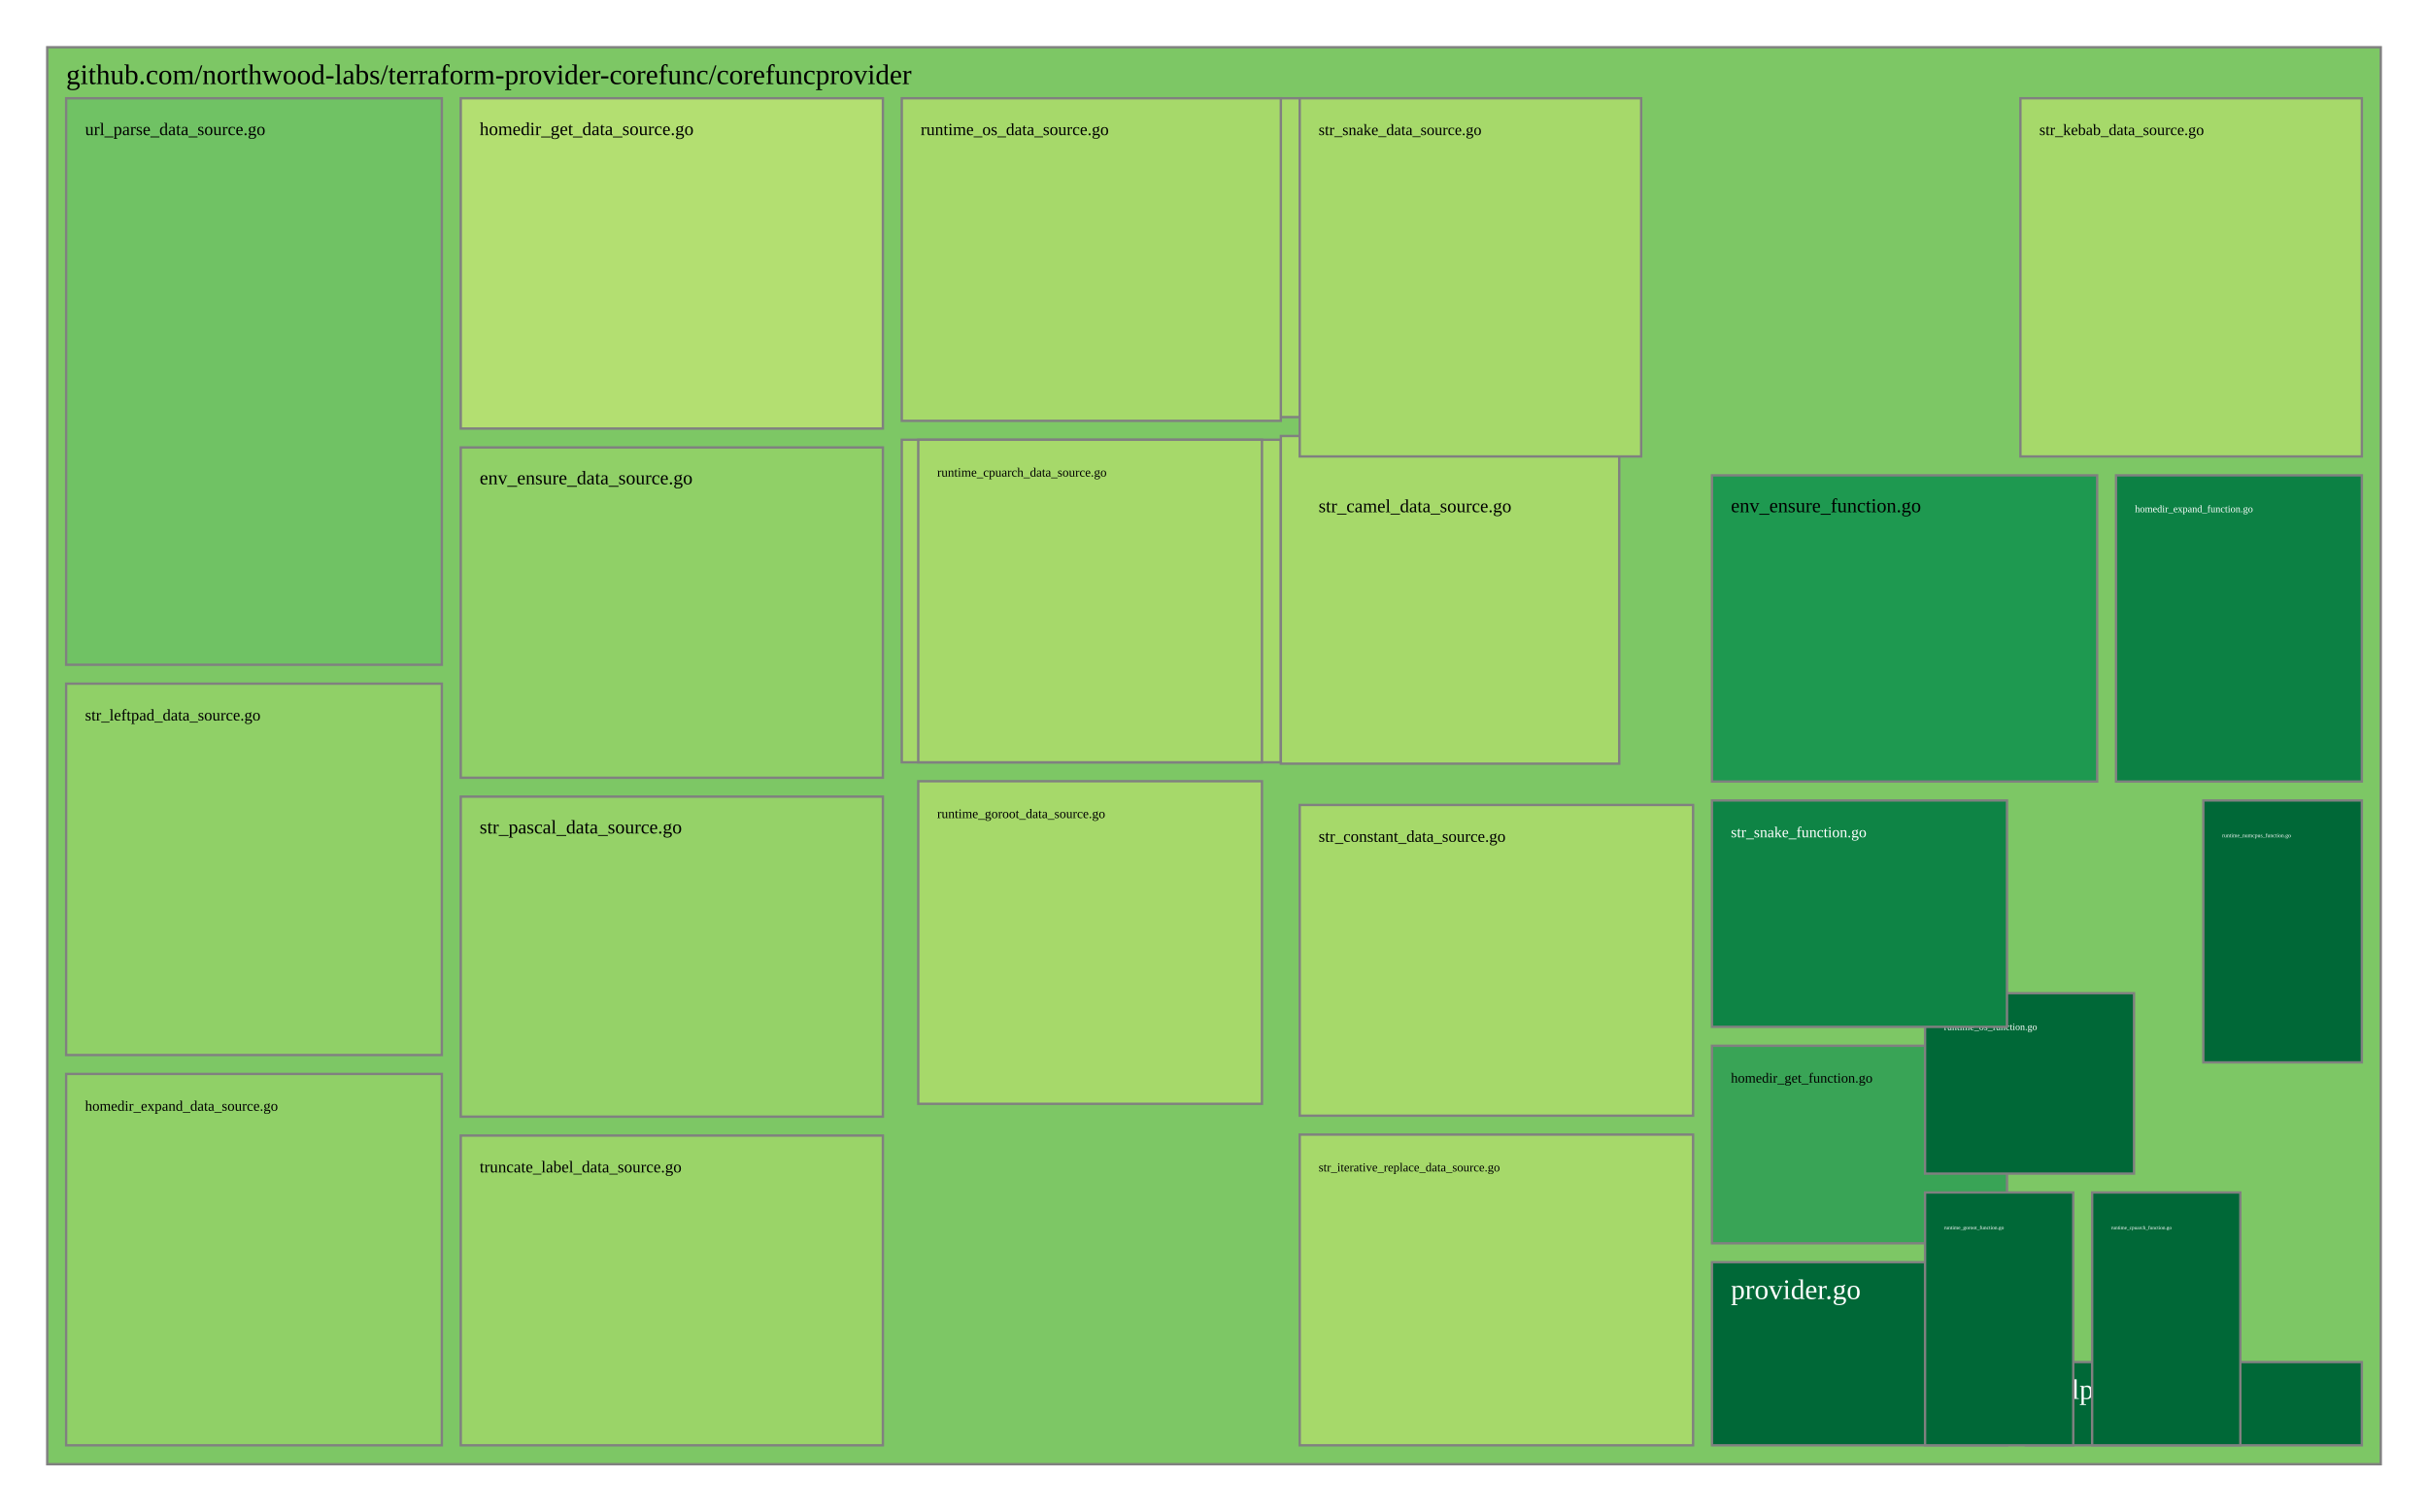
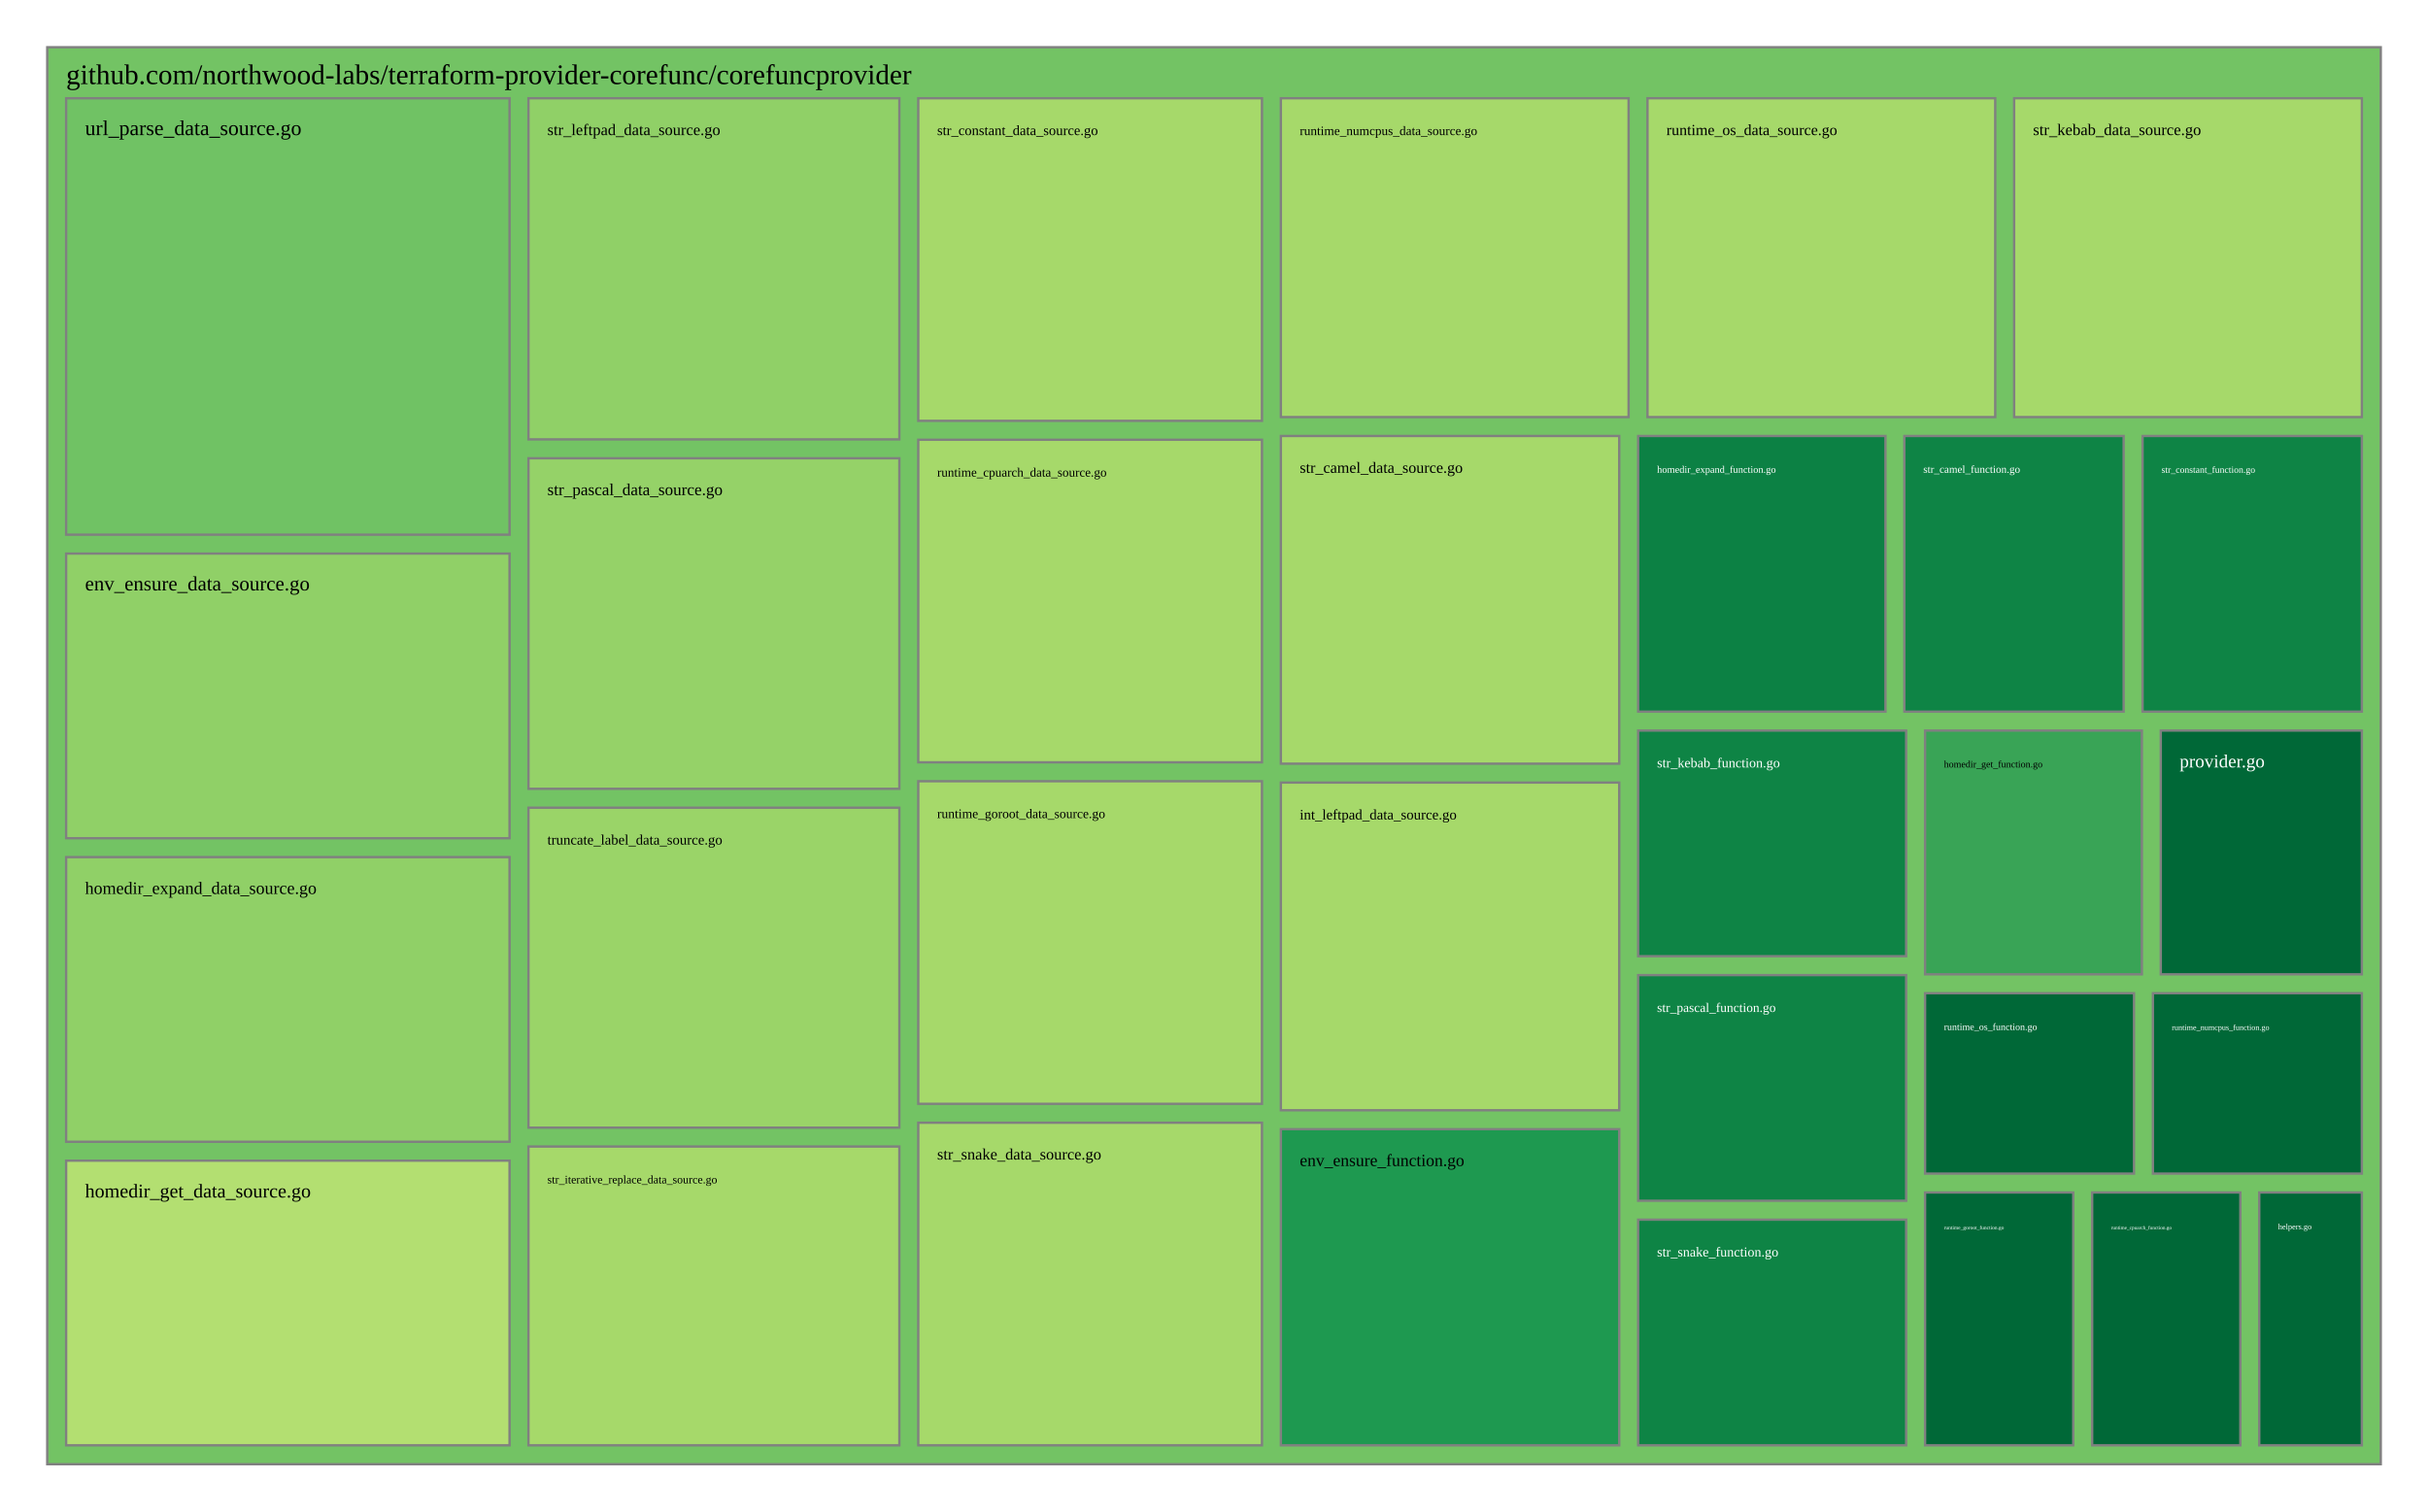
<svg xmlns="http://www.w3.org/2000/svg" viewBox="0 0 1028 640" style="background: white none repeat scroll 0% 0%;">
  <g>
-     <rect x="20" y="20" width="988" height="600" style="fill: rgba(125, 199, 101, 65535);opacity:1;fill-opacity:1;stroke:rgba(128,128,128,65535);stroke-width:1px;stroke-opacity:1;" />
+     <rect x="20" y="20" width="988" height="600" style="fill: rgba(115, 195, 100, 65535);opacity:1;fill-opacity:1;stroke:rgba(128,128,128,65535);stroke-width:1px;stroke-opacity:1;" />
    <text data-notex="1" text-anchor="start" transform="translate(28,35.6) scale(1)" style="font-family: Open Sans, verdana, arial, sans-serif !important; font-size: 12px; fill: rgb(0, 0, 0, 65535); fill-opacity: 1; white-space: pre;" data-math="N">github.com/northwood-labs/terraform-provider-corefunc/corefuncprovider</text>
  </g>
  <g>
-     <rect x="195.077" y="189.462" width="178.734" height="139.862" style="fill: rgba(144, 208, 103, 65535);opacity:1;fill-opacity:1;stroke:rgba(128,128,128,65535);stroke-width:1px;stroke-opacity:1;" />
-     <text data-notex="1" text-anchor="start" transform="translate(203.0774,205.0617) scale(0.678056)" style="font-family: Open Sans, verdana, arial, sans-serif !important; font-size: 12px; fill: rgb(0, 0, 0, 65535); fill-opacity: 1; white-space: pre;" data-math="N">env_ensure_data_source.go</text>
+     <rect x="28" y="234.4" width="187.744" height="120.533" style="fill: rgba(144, 208, 103, 65535);opacity:1;fill-opacity:1;stroke:rgba(128,128,128,65535);stroke-width:1px;stroke-opacity:1;" />
+     <text data-notex="1" text-anchor="start" transform="translate(36,250) scale(0.715601)" style="font-family: Open Sans, verdana, arial, sans-serif !important; font-size: 12px; fill: rgb(0, 0, 0, 65535); fill-opacity: 1; white-space: pre;" data-math="N">env_ensure_data_source.go</text>
  </g>
  <g>
-     <rect x="724.842" y="201.281" width="163.075" height="129.661" style="fill: rgba(30, 153, 80, 65535);opacity:1;fill-opacity:1;stroke:rgba(128,128,128,65535);stroke-width:1px;stroke-opacity:1;" />
-     <text data-notex="1" text-anchor="start" transform="translate(732.8418,216.881) scale(0.696377)" style="font-family: Open Sans, verdana, arial, sans-serif !important; font-size: 12px; fill: rgb(0, 0, 0, 65535); fill-opacity: 1; white-space: pre;" data-math="N">env_ensure_function.go</text>
+     <rect x="542.308" y="478.132" width="143.265" height="133.868" style="fill: rgba(30, 153, 80, 65535);opacity:1;fill-opacity:1;stroke:rgba(128,128,128,65535);stroke-width:1px;stroke-opacity:1;" />
+     <text data-notex="1" text-anchor="start" transform="translate(550.3081,493.7317) scale(0.60258)" style="font-family: Open Sans, verdana, arial, sans-serif !important; font-size: 12px; fill: rgb(0, 0, 0, 65535); fill-opacity: 1; white-space: pre;" data-math="N">env_ensure_function.go</text>
  </g>
  <g>
-     <rect x="857.753" y="576.76" width="142.247" height="35.24" style="fill: rgba(0, 104, 55, 65535);opacity:1;fill-opacity:1;stroke:rgba(128,128,128,65535);stroke-width:1px;stroke-opacity:1;" />
-     <text data-notex="1" text-anchor="start" transform="translate(865.7528,592.3603) scale(1)" style="font-family: Open Sans, verdana, arial, sans-serif !important; font-size: 12px; fill: rgb(255, 255, 255, 65535); fill-opacity: 1; white-space: pre;" data-math="N">helpers.go</text>
+     <rect x="956.548" y="504.942" width="43.452" height="107.058" style="fill: rgba(0, 104, 55, 65535);opacity:1;fill-opacity:1;stroke:rgba(128,128,128,65535);stroke-width:1px;stroke-opacity:1;" />
+     <text data-notex="1" text-anchor="start" transform="translate(964.5483,520.5422) scale(0.285955)" style="font-family: Open Sans, verdana, arial, sans-serif !important; font-size: 12px; fill: rgb(255, 255, 255, 65535); fill-opacity: 1; white-space: pre;" data-math="N">helpers.go</text>
  </g>
  <g>
-     <rect x="28" y="454.743" width="159.077" height="157.257" style="fill: rgba(144, 208, 103, 65535);opacity:1;fill-opacity:1;stroke:rgba(128,128,128,65535);stroke-width:1px;stroke-opacity:1;" />
-     <text data-notex="1" text-anchor="start" transform="translate(36,470.3429) scale(0.513927)" style="font-family: Open Sans, verdana, arial, sans-serif !important; font-size: 12px; fill: rgb(0, 0, 0, 65535); fill-opacity: 1; white-space: pre;" data-math="N">homedir_expand_data_source.go</text>
+     <rect x="28" y="362.933" width="187.744" height="120.533" style="fill: rgba(144, 208, 103, 65535);opacity:1;fill-opacity:1;stroke:rgba(128,128,128,65535);stroke-width:1px;stroke-opacity:1;" />
+     <text data-notex="1" text-anchor="start" transform="translate(36,378.5333) scale(0.616897)" style="font-family: Open Sans, verdana, arial, sans-serif !important; font-size: 12px; fill: rgb(0, 0, 0, 65535); fill-opacity: 1; white-space: pre;" data-math="N">homedir_expand_data_source.go</text>
  </g>
  <g>
-     <rect x="895.917" y="201.281" width="104.083" height="129.661" style="fill: rgba(12, 129, 68, 65535);opacity:1;fill-opacity:1;stroke:rgba(128,128,128,65535);stroke-width:1px;stroke-opacity:1;" />
-     <text data-notex="1" text-anchor="start" transform="translate(903.9166,216.881) scale(0.352898)" style="font-family: Open Sans, verdana, arial, sans-serif !important; font-size: 12px; fill: rgb(255, 255, 255, 65535); fill-opacity: 1; white-space: pre;" data-math="N">homedir_expand_function.go</text>
+     <rect x="693.573" y="184.611" width="104.719" height="116.733" style="fill: rgba(12, 129, 68, 65535);opacity:1;fill-opacity:1;stroke:rgba(128,128,128,65535);stroke-width:1px;stroke-opacity:1;" />
+     <text data-notex="1" text-anchor="start" transform="translate(701.573,200.211) scale(0.355445)" style="font-family: Open Sans, verdana, arial, sans-serif !important; font-size: 12px; fill: rgb(255, 255, 255, 65535); fill-opacity: 1; white-space: pre;" data-math="N">homedir_expand_function.go</text>
  </g>
  <g>
-     <rect x="195.077" y="41.6" width="178.734" height="139.862" style="fill: rgba(179, 223, 113, 65535);opacity:1;fill-opacity:1;stroke:rgba(128,128,128,65535);stroke-width:1px;stroke-opacity:1;" />
-     <text data-notex="1" text-anchor="start" transform="translate(203.0774,57.2) scale(0.651977)" style="font-family: Open Sans, verdana, arial, sans-serif !important; font-size: 12px; fill: rgb(0, 0, 0, 65535); fill-opacity: 1; white-space: pre;" data-math="N">homedir_get_data_source.go</text>
+     <rect x="28" y="491.467" width="187.744" height="120.533" style="fill: rgba(179, 223, 113, 65535);opacity:1;fill-opacity:1;stroke:rgba(128,128,128,65535);stroke-width:1px;stroke-opacity:1;" />
+     <text data-notex="1" text-anchor="start" transform="translate(36,507.0667) scale(0.688077)" style="font-family: Open Sans, verdana, arial, sans-serif !important; font-size: 12px; fill: rgb(0, 0, 0, 65535); fill-opacity: 1; white-space: pre;" data-math="N">homedir_get_data_source.go</text>
  </g>
  <g>
-     <rect x="724.842" y="442.811" width="124.911" height="83.649" style="fill: rgba(57, 164, 86, 65535);opacity:1;fill-opacity:1;stroke:rgba(128,128,128,65535);stroke-width:1px;stroke-opacity:1;" />
-     <text data-notex="1" text-anchor="start" transform="translate(732.8418,458.4113) scale(0.493256)" style="font-family: Open Sans, verdana, arial, sans-serif !important; font-size: 12px; fill: rgb(0, 0, 0, 65535); fill-opacity: 1; white-space: pre;" data-math="N">homedir_get_function.go</text>
+     <rect x="815.056" y="309.344" width="91.799" height="103.222" style="fill: rgba(57, 164, 86, 65535);opacity:1;fill-opacity:1;stroke:rgba(128,128,128,65535);stroke-width:1px;stroke-opacity:1;" />
+     <text data-notex="1" text-anchor="start" transform="translate(823.0561,324.9441) scale(0.343291)" style="font-family: Open Sans, verdana, arial, sans-serif !important; font-size: 12px; fill: rgb(0, 0, 0, 65535); fill-opacity: 1; white-space: pre;" data-math="N">homedir_get_function.go</text>
  </g>
  <g>
-     <rect x="381.811" y="186.2" width="160.481" height="136.6" style="fill: rgba(166, 217, 106, 65535);opacity:1;fill-opacity:1;stroke:rgba(128,128,128,65535);stroke-width:1px;stroke-opacity:1;" />
-     <text data-notex="1" text-anchor="start" transform="translate(389.8109,201.8) scale(0.578852)" style="font-family: Open Sans, verdana, arial, sans-serif !important; font-size: 12px; fill: rgb(0, 0, 0, 65535); fill-opacity: 1; white-space: pre;" data-math="N">int_leftpad_data_source.go</text>
+     <rect x="542.308" y="331.371" width="143.265" height="138.76" style="fill: rgba(166, 217, 106, 65535);opacity:1;fill-opacity:1;stroke:rgba(128,128,128,65535);stroke-width:1px;stroke-opacity:1;" />
+     <text data-notex="1" text-anchor="start" transform="translate(550.3081,346.9713) scale(0.509875)" style="font-family: Open Sans, verdana, arial, sans-serif !important; font-size: 12px; fill: rgb(0, 0, 0, 65535); fill-opacity: 1; white-space: pre;" data-math="N">int_leftpad_data_source.go</text>
  </g>
  <g>
-     <rect x="724.842" y="534.461" width="124.911" height="77.539" style="fill: rgba(0, 104, 55, 65535);opacity:1;fill-opacity:1;stroke:rgba(128,128,128,65535);stroke-width:1px;stroke-opacity:1;" />
-     <text data-notex="1" text-anchor="start" transform="translate(732.8418,550.0606) scale(1)" style="font-family: Open Sans, verdana, arial, sans-serif !important; font-size: 12px; fill: rgb(255, 255, 255, 65535); fill-opacity: 1; white-space: pre;" data-math="N">provider.go</text>
+     <rect x="914.855" y="309.344" width="85.145" height="103.222" style="fill: rgba(0, 104, 55, 65535);opacity:1;fill-opacity:1;stroke:rgba(128,128,128,65535);stroke-width:1px;stroke-opacity:1;" />
+     <text data-notex="1" text-anchor="start" transform="translate(922.8547,324.9441) scale(0.654785)" style="font-family: Open Sans, verdana, arial, sans-serif !important; font-size: 12px; fill: rgb(255, 255, 255, 65535); fill-opacity: 1; white-space: pre;" data-math="N">provider.go</text>
  </g>
  <g>
    <rect x="388.783" y="186.2" width="145.525" height="136.6" style="fill: rgba(166, 217, 106, 65535);opacity:1;fill-opacity:1;stroke:rgba(128,128,128,65535);stroke-width:1px;stroke-opacity:1;" />
    <text data-notex="1" text-anchor="start" transform="translate(396.7833,201.8) scale(0.449739)" style="font-family: Open Sans, verdana, arial, sans-serif !important; font-size: 12px; fill: rgb(0, 0, 0, 65535); fill-opacity: 1; white-space: pre;" data-math="N">runtime_cpuarch_data_source.go</text>
  </g>
  <g>
    <rect x="885.802" y="504.942" width="62.746" height="107.058" style="fill: rgba(0, 104, 55, 65535);opacity:1;fill-opacity:1;stroke:rgba(128,128,128,65535);stroke-width:1px;stroke-opacity:1;" />
    <text data-notex="1" text-anchor="start" transform="translate(893.8022,520.5422) scale(0.180348)" style="font-family: Open Sans, verdana, arial, sans-serif !important; font-size: 12px; fill: rgb(255, 255, 255, 65535); fill-opacity: 1; white-space: pre;" data-math="N">runtime_cpuarch_function.go</text>
  </g>
  <g>
    <rect x="388.783" y="330.8" width="145.525" height="136.6" style="fill: rgba(166, 217, 106, 65535);opacity:1;fill-opacity:1;stroke:rgba(128,128,128,65535);stroke-width:1px;stroke-opacity:1;" />
    <text data-notex="1" text-anchor="start" transform="translate(396.7833,346.4) scale(0.465247)" style="font-family: Open Sans, verdana, arial, sans-serif !important; font-size: 12px; fill: rgb(0, 0, 0, 65535); fill-opacity: 1; white-space: pre;" data-math="N">runtime_goroot_data_source.go</text>
  </g>
  <g>
    <rect x="815.056" y="504.942" width="62.746" height="107.058" style="fill: rgba(0, 104, 55, 65535);opacity:1;fill-opacity:1;stroke:rgba(128,128,128,65535);stroke-width:1px;stroke-opacity:1;" />
    <text data-notex="1" text-anchor="start" transform="translate(823.0561,520.5422) scale(0.187284)" style="font-family: Open Sans, verdana, arial, sans-serif !important; font-size: 12px; fill: rgb(255, 255, 255, 65535); fill-opacity: 1; white-space: pre;" data-math="N">runtime_goroot_function.go</text>
  </g>
  <g>
    <rect x="542.308" y="41.6" width="147.231" height="135.011" style="fill: rgba(166, 217, 106, 65535);opacity:1;fill-opacity:1;stroke:rgba(128,128,128,65535);stroke-width:1px;stroke-opacity:1;" />
    <text data-notex="1" text-anchor="start" transform="translate(550.3081,57.2) scale(0.455662)" style="font-family: Open Sans, verdana, arial, sans-serif !important; font-size: 12px; fill: rgb(0, 0, 0, 65535); fill-opacity: 1; white-space: pre;" data-math="N">runtime_numcpus_data_source.go</text>
  </g>
  <g>
-     <rect x="932.876" y="338.942" width="67.124" height="110.909" style="fill: rgba(0, 104, 55, 65535);opacity:1;fill-opacity:1;stroke:rgba(128,128,128,65535);stroke-width:1px;stroke-opacity:1;" />
-     <text data-notex="1" text-anchor="start" transform="translate(940.8764,354.542) scale(0.197236)" style="font-family: Open Sans, verdana, arial, sans-serif !important; font-size: 12px; fill: rgb(255, 255, 255, 65535); fill-opacity: 1; white-space: pre;" data-math="N">runtime_numcpus_function.go</text>
+     <rect x="911.528" y="420.567" width="88.472" height="76.376" style="fill: rgba(0, 104, 55, 65535);opacity:1;fill-opacity:1;stroke:rgba(128,128,128,65535);stroke-width:1px;stroke-opacity:1;" />
+     <text data-notex="1" text-anchor="start" transform="translate(919.5281,436.1666) scale(0.279598)" style="font-family: Open Sans, verdana, arial, sans-serif !important; font-size: 12px; fill: rgb(255, 255, 255, 65535); fill-opacity: 1; white-space: pre;" data-math="N">runtime_numcpus_function.go</text>
  </g>
  <g>
-     <rect x="381.811" y="41.6" width="160.481" height="136.6" style="fill: rgba(166, 217, 106, 65535);opacity:1;fill-opacity:1;stroke:rgba(128,128,128,65535);stroke-width:1px;stroke-opacity:1;" />
-     <text data-notex="1" text-anchor="start" transform="translate(389.8109,57.2) scale(0.602006)" style="font-family: Open Sans, verdana, arial, sans-serif !important; font-size: 12px; fill: rgb(0, 0, 0, 65535); fill-opacity: 1; white-space: pre;" data-math="N">runtime_os_data_source.go</text>
+     <rect x="697.539" y="41.6" width="147.231" height="135.011" style="fill: rgba(166, 217, 106, 65535);opacity:1;fill-opacity:1;stroke:rgba(128,128,128,65535);stroke-width:1px;stroke-opacity:1;" />
+     <text data-notex="1" text-anchor="start" transform="translate(705.5387,57.2) scale(0.546794)" style="font-family: Open Sans, verdana, arial, sans-serif !important; font-size: 12px; fill: rgb(0, 0, 0, 65535); fill-opacity: 1; white-space: pre;" data-math="N">runtime_os_data_source.go</text>
  </g>
  <g>
    <rect x="815.056" y="420.567" width="88.472" height="76.376" style="fill: rgba(0, 104, 55, 65535);opacity:1;fill-opacity:1;stroke:rgba(128,128,128,65535);stroke-width:1px;stroke-opacity:1;" />
    <text data-notex="1" text-anchor="start" transform="translate(823.0561,436.1666) scale(0.343144)" style="font-family: Open Sans, verdana, arial, sans-serif !important; font-size: 12px; fill: rgb(255, 255, 255, 65535); fill-opacity: 1; white-space: pre;" data-math="N">runtime_os_function.go</text>
  </g>
  <g>
    <rect x="542.308" y="184.611" width="143.265" height="138.76" style="fill: rgba(166, 217, 106, 65535);opacity:1;fill-opacity:1;stroke:rgba(128,128,128,65535);stroke-width:1px;stroke-opacity:1;" />
-     <text data-notex="1" text-anchor="start" transform="translate(558.2923,216.881) scale(0.653427)" style="font-family: Open Sans, verdana, arial, sans-serif !important; font-size: 12px; fill: rgb(0, 0, 0, 65535); fill-opacity: 1; white-space: pre;" data-math="N">str_camel_data_source.go</text>
+     <text data-notex="1" text-anchor="start" transform="translate(550.3081,200.211) scale(0.552365)" style="font-family: Open Sans, verdana, arial, sans-serif !important; font-size: 12px; fill: rgb(0, 0, 0, 65535); fill-opacity: 1; white-space: pre;" data-math="N">str_camel_data_source.go</text>
  </g>
  <g>
-     <rect x="550.292" y="340.854" width="166.55" height="131.573" style="fill: rgba(166, 217, 106, 65535);opacity:1;fill-opacity:1;stroke:rgba(128,128,128,65535);stroke-width:1px;stroke-opacity:1;" />
-     <text data-notex="1" text-anchor="start" transform="translate(558.2923,356.454) scale(0.580824)" style="font-family: Open Sans, verdana, arial, sans-serif !important; font-size: 12px; fill: rgb(0, 0, 0, 65535); fill-opacity: 1; white-space: pre;" data-math="N">str_constant_data_source.go</text>
+     <rect x="806.292" y="184.611" width="92.854" height="116.733" style="fill: rgba(14, 132, 69, 65535);opacity:1;fill-opacity:1;stroke:rgba(128,128,128,65535);stroke-width:1px;stroke-opacity:1;" />
+     <text data-notex="1" text-anchor="start" transform="translate(814.2921,200.211) scale(0.38122)" style="font-family: Open Sans, verdana, arial, sans-serif !important; font-size: 12px; fill: rgb(255, 255, 255, 65535); fill-opacity: 1; white-space: pre;" data-math="N">str_camel_function.go</text>
  </g>
  <g>
-     <rect x="550.292" y="480.427" width="166.55" height="131.573" style="fill: rgba(166, 217, 106, 65535);opacity:1;fill-opacity:1;stroke:rgba(128,128,128,65535);stroke-width:1px;stroke-opacity:1;" />
-     <text data-notex="1" text-anchor="start" transform="translate(558.2923,496.027) scale(0.435618)" style="font-family: Open Sans, verdana, arial, sans-serif !important; font-size: 12px; fill: rgb(0, 0, 0, 65535); fill-opacity: 1; white-space: pre;" data-math="N">str_iterative_replace_data_source.go</text>
+     <rect x="388.783" y="41.6" width="145.525" height="136.6" style="fill: rgba(166, 217, 106, 65535);opacity:1;fill-opacity:1;stroke:rgba(128,128,128,65535);stroke-width:1px;stroke-opacity:1;" />
+     <text data-notex="1" text-anchor="start" transform="translate(396.7833,57.2) scale(0.49971)" style="font-family: Open Sans, verdana, arial, sans-serif !important; font-size: 12px; fill: rgb(0, 0, 0, 65535); fill-opacity: 1; white-space: pre;" data-math="N">str_constant_data_source.go</text>
  </g>
  <g>
-     <rect x="855.431" y="41.6" width="144.569" height="151.681" style="fill: rgba(166, 217, 106, 65535);opacity:1;fill-opacity:1;stroke:rgba(128,128,128,65535);stroke-width:1px;stroke-opacity:1;" />
-     <text data-notex="1" text-anchor="start" transform="translate(863.4308,57.2) scale(0.558026)" style="font-family: Open Sans, verdana, arial, sans-serif !important; font-size: 12px; fill: rgb(0, 0, 0, 65535); fill-opacity: 1; white-space: pre;" data-math="N">str_kebab_data_source.go</text>
+     <rect x="907.146" y="184.611" width="92.854" height="116.733" style="fill: rgba(14, 132, 69, 65535);opacity:1;fill-opacity:1;stroke:rgba(128,128,128,65535);stroke-width:1px;stroke-opacity:1;" />
+     <text data-notex="1" text-anchor="start" transform="translate(915.1461,200.211) scale(0.333567)" style="font-family: Open Sans, verdana, arial, sans-serif !important; font-size: 12px; fill: rgb(255, 255, 255, 65535); fill-opacity: 1; white-space: pre;" data-math="N">str_constant_function.go</text>
  </g>
  <g>
-     <rect x="28" y="289.486" width="159.077" height="157.257" style="fill: rgba(144, 208, 103, 65535);opacity:1;fill-opacity:1;stroke:rgba(128,128,128,65535);stroke-width:1px;stroke-opacity:1;" />
-     <text data-notex="1" text-anchor="start" transform="translate(36,305.0857) scale(0.573227)" style="font-family: Open Sans, verdana, arial, sans-serif !important; font-size: 12px; fill: rgb(0, 0, 0, 65535); fill-opacity: 1; white-space: pre;" data-math="N">str_leftpad_data_source.go</text>
+     <rect x="223.744" y="485.488" width="157.039" height="126.512" style="fill: rgba(166, 217, 106, 65535);opacity:1;fill-opacity:1;stroke:rgba(128,128,128,65535);stroke-width:1px;stroke-opacity:1;" />
+     <text data-notex="1" text-anchor="start" transform="translate(231.7441,501.0884) scale(0.408099)" style="font-family: Open Sans, verdana, arial, sans-serif !important; font-size: 12px; fill: rgb(0, 0, 0, 65535); fill-opacity: 1; white-space: pre;" data-math="N">str_iterative_replace_data_source.go</text>
  </g>
  <g>
-     <rect x="195.077" y="337.323" width="178.734" height="135.513" style="fill: rgba(149, 210, 104, 65535);opacity:1;fill-opacity:1;stroke:rgba(128,128,128,65535);stroke-width:1px;stroke-opacity:1;" />
-     <text data-notex="1" text-anchor="start" transform="translate(203.0774,352.9233) scale(0.678056)" style="font-family: Open Sans, verdana, arial, sans-serif !important; font-size: 12px; fill: rgb(0, 0, 0, 65535); fill-opacity: 1; white-space: pre;" data-math="N">str_pascal_data_source.go</text>
+     <rect x="852.769" y="41.6" width="147.231" height="135.011" style="fill: rgba(166, 217, 106, 65535);opacity:1;fill-opacity:1;stroke:rgba(128,128,128,65535);stroke-width:1px;stroke-opacity:1;" />
+     <text data-notex="1" text-anchor="start" transform="translate(860.7694,57.2) scale(0.569577)" style="font-family: Open Sans, verdana, arial, sans-serif !important; font-size: 12px; fill: rgb(0, 0, 0, 65535); fill-opacity: 1; white-space: pre;" data-math="N">str_kebab_data_source.go</text>
  </g>
  <g>
-     <rect x="550.292" y="41.6" width="144.569" height="151.681" style="fill: rgba(166, 217, 106, 65535);opacity:1;fill-opacity:1;stroke:rgba(128,128,128,65535);stroke-width:1px;stroke-opacity:1;" />
-     <text data-notex="1" text-anchor="start" transform="translate(558.2923,57.2) scale(0.558026)" style="font-family: Open Sans, verdana, arial, sans-serif !important; font-size: 12px; fill: rgb(0, 0, 0, 65535); fill-opacity: 1; white-space: pre;" data-math="N">str_snake_data_source.go</text>
+     <rect x="693.573" y="309.344" width="113.483" height="95.552" style="fill: rgba(14, 132, 69, 65535);opacity:1;fill-opacity:1;stroke:rgba(128,128,128,65535);stroke-width:1px;stroke-opacity:1;" />
+     <text data-notex="1" text-anchor="start" transform="translate(701.573,324.9441) scale(0.483547)" style="font-family: Open Sans, verdana, arial, sans-serif !important; font-size: 12px; fill: rgb(255, 255, 255, 65535); fill-opacity: 1; white-space: pre;" data-math="N">str_kebab_function.go</text>
  </g>
  <g>
-     <rect x="724.842" y="338.942" width="124.911" height="95.869" style="fill: rgba(14, 132, 69, 65535);opacity:1;fill-opacity:1;stroke:rgba(128,128,128,65535);stroke-width:1px;stroke-opacity:1;" />
-     <text data-notex="1" text-anchor="start" transform="translate(732.8418,354.542) scale(0.540233)" style="font-family: Open Sans, verdana, arial, sans-serif !important; font-size: 12px; fill: rgb(255, 255, 255, 65535); fill-opacity: 1; white-space: pre;" data-math="N">str_snake_function.go</text>
+     <rect x="223.744" y="41.6" width="157.039" height="144.447" style="fill: rgba(144, 208, 103, 65535);opacity:1;fill-opacity:1;stroke:rgba(128,128,128,65535);stroke-width:1px;stroke-opacity:1;" />
+     <text data-notex="1" text-anchor="start" transform="translate(231.7441,57.2) scale(0.565061)" style="font-family: Open Sans, verdana, arial, sans-serif !important; font-size: 12px; fill: rgb(0, 0, 0, 65535); fill-opacity: 1; white-space: pre;" data-math="N">str_leftpad_data_source.go</text>
  </g>
  <g>
-     <rect x="195.077" y="480.836" width="178.734" height="131.164" style="fill: rgba(154, 212, 104, 65535);opacity:1;fill-opacity:1;stroke:rgba(128,128,128,65535);stroke-width:1px;stroke-opacity:1;" />
-     <text data-notex="1" text-anchor="start" transform="translate(203.0774,496.4361) scale(0.584531)" style="font-family: Open Sans, verdana, arial, sans-serif !important; font-size: 12px; fill: rgb(0, 0, 0, 65535); fill-opacity: 1; white-space: pre;" data-math="N">truncate_label_data_source.go</text>
+     <rect x="223.744" y="194.047" width="157.039" height="139.963" style="fill: rgba(149, 210, 104, 65535);opacity:1;fill-opacity:1;stroke:rgba(128,128,128,65535);stroke-width:1px;stroke-opacity:1;" />
+     <text data-notex="1" text-anchor="start" transform="translate(231.7441,209.6465) scale(0.587663)" style="font-family: Open Sans, verdana, arial, sans-serif !important; font-size: 12px; fill: rgb(0, 0, 0, 65535); fill-opacity: 1; white-space: pre;" data-math="N">str_pascal_data_source.go</text>
  </g>
  <g>
-     <rect x="28" y="41.6" width="159.077" height="239.886" style="fill: rgba(112, 194, 100, 65535);opacity:1;fill-opacity:1;stroke:rgba(128,128,128,65535);stroke-width:1px;stroke-opacity:1;" />
-     <text data-notex="1" text-anchor="start" transform="translate(36,57.2) scale(0.620996)" style="font-family: Open Sans, verdana, arial, sans-serif !important; font-size: 12px; fill: rgb(0, 0, 0, 65535); fill-opacity: 1; white-space: pre;" data-math="N">url_parse_data_source.go</text>
+     <rect x="693.573" y="412.896" width="113.483" height="95.552" style="fill: rgba(14, 132, 69, 65535);opacity:1;fill-opacity:1;stroke:rgba(128,128,128,65535);stroke-width:1px;stroke-opacity:1;" />
+     <text data-notex="1" text-anchor="start" transform="translate(701.573,428.496) scale(0.461568)" style="font-family: Open Sans, verdana, arial, sans-serif !important; font-size: 12px; fill: rgb(255, 255, 255, 65535); fill-opacity: 1; white-space: pre;" data-math="N">str_pascal_function.go</text>
+   </g>
+   <g>
+     <rect x="388.783" y="475.4" width="145.525" height="136.6" style="fill: rgba(166, 217, 106, 65535);opacity:1;fill-opacity:1;stroke:rgba(128,128,128,65535);stroke-width:1px;stroke-opacity:1;" />
+     <text data-notex="1" text-anchor="start" transform="translate(396.7833,491) scale(0.562174)" style="font-family: Open Sans, verdana, arial, sans-serif !important; font-size: 12px; fill: rgb(0, 0, 0, 65535); fill-opacity: 1; white-space: pre;" data-math="N">str_snake_data_source.go</text>
+   </g>
+   <g>
+     <rect x="693.573" y="516.448" width="113.483" height="95.552" style="fill: rgba(14, 132, 69, 65535);opacity:1;fill-opacity:1;stroke:rgba(128,128,128,65535);stroke-width:1px;stroke-opacity:1;" />
+     <text data-notex="1" text-anchor="start" transform="translate(701.573,532.048) scale(0.483547)" style="font-family: Open Sans, verdana, arial, sans-serif !important; font-size: 12px; fill: rgb(255, 255, 255, 65535); fill-opacity: 1; white-space: pre;" data-math="N">str_snake_function.go</text>
+   </g>
+   <g>
+     <rect x="223.744" y="342.009" width="157.039" height="135.479" style="fill: rgba(154, 212, 104, 65535);opacity:1;fill-opacity:1;stroke:rgba(128,128,128,65535);stroke-width:1px;stroke-opacity:1;" />
+     <text data-notex="1" text-anchor="start" transform="translate(231.7441,357.6093) scale(0.506606)" style="font-family: Open Sans, verdana, arial, sans-serif !important; font-size: 12px; fill: rgb(0, 0, 0, 65535); fill-opacity: 1; white-space: pre;" data-math="N">truncate_label_data_source.go</text>
+   </g>
+   <g>
+     <rect x="28" y="41.6" width="187.744" height="184.8" style="fill: rgba(112, 194, 100, 65535);opacity:1;fill-opacity:1;stroke:rgba(128,128,128,65535);stroke-width:1px;stroke-opacity:1;" />
+     <text data-notex="1" text-anchor="start" transform="translate(36,57.2) scale(0.745417)" style="font-family: Open Sans, verdana, arial, sans-serif !important; font-size: 12px; fill: rgb(0, 0, 0, 65535); fill-opacity: 1; white-space: pre;" data-math="N">url_parse_data_source.go</text>
  </g>
</svg>
